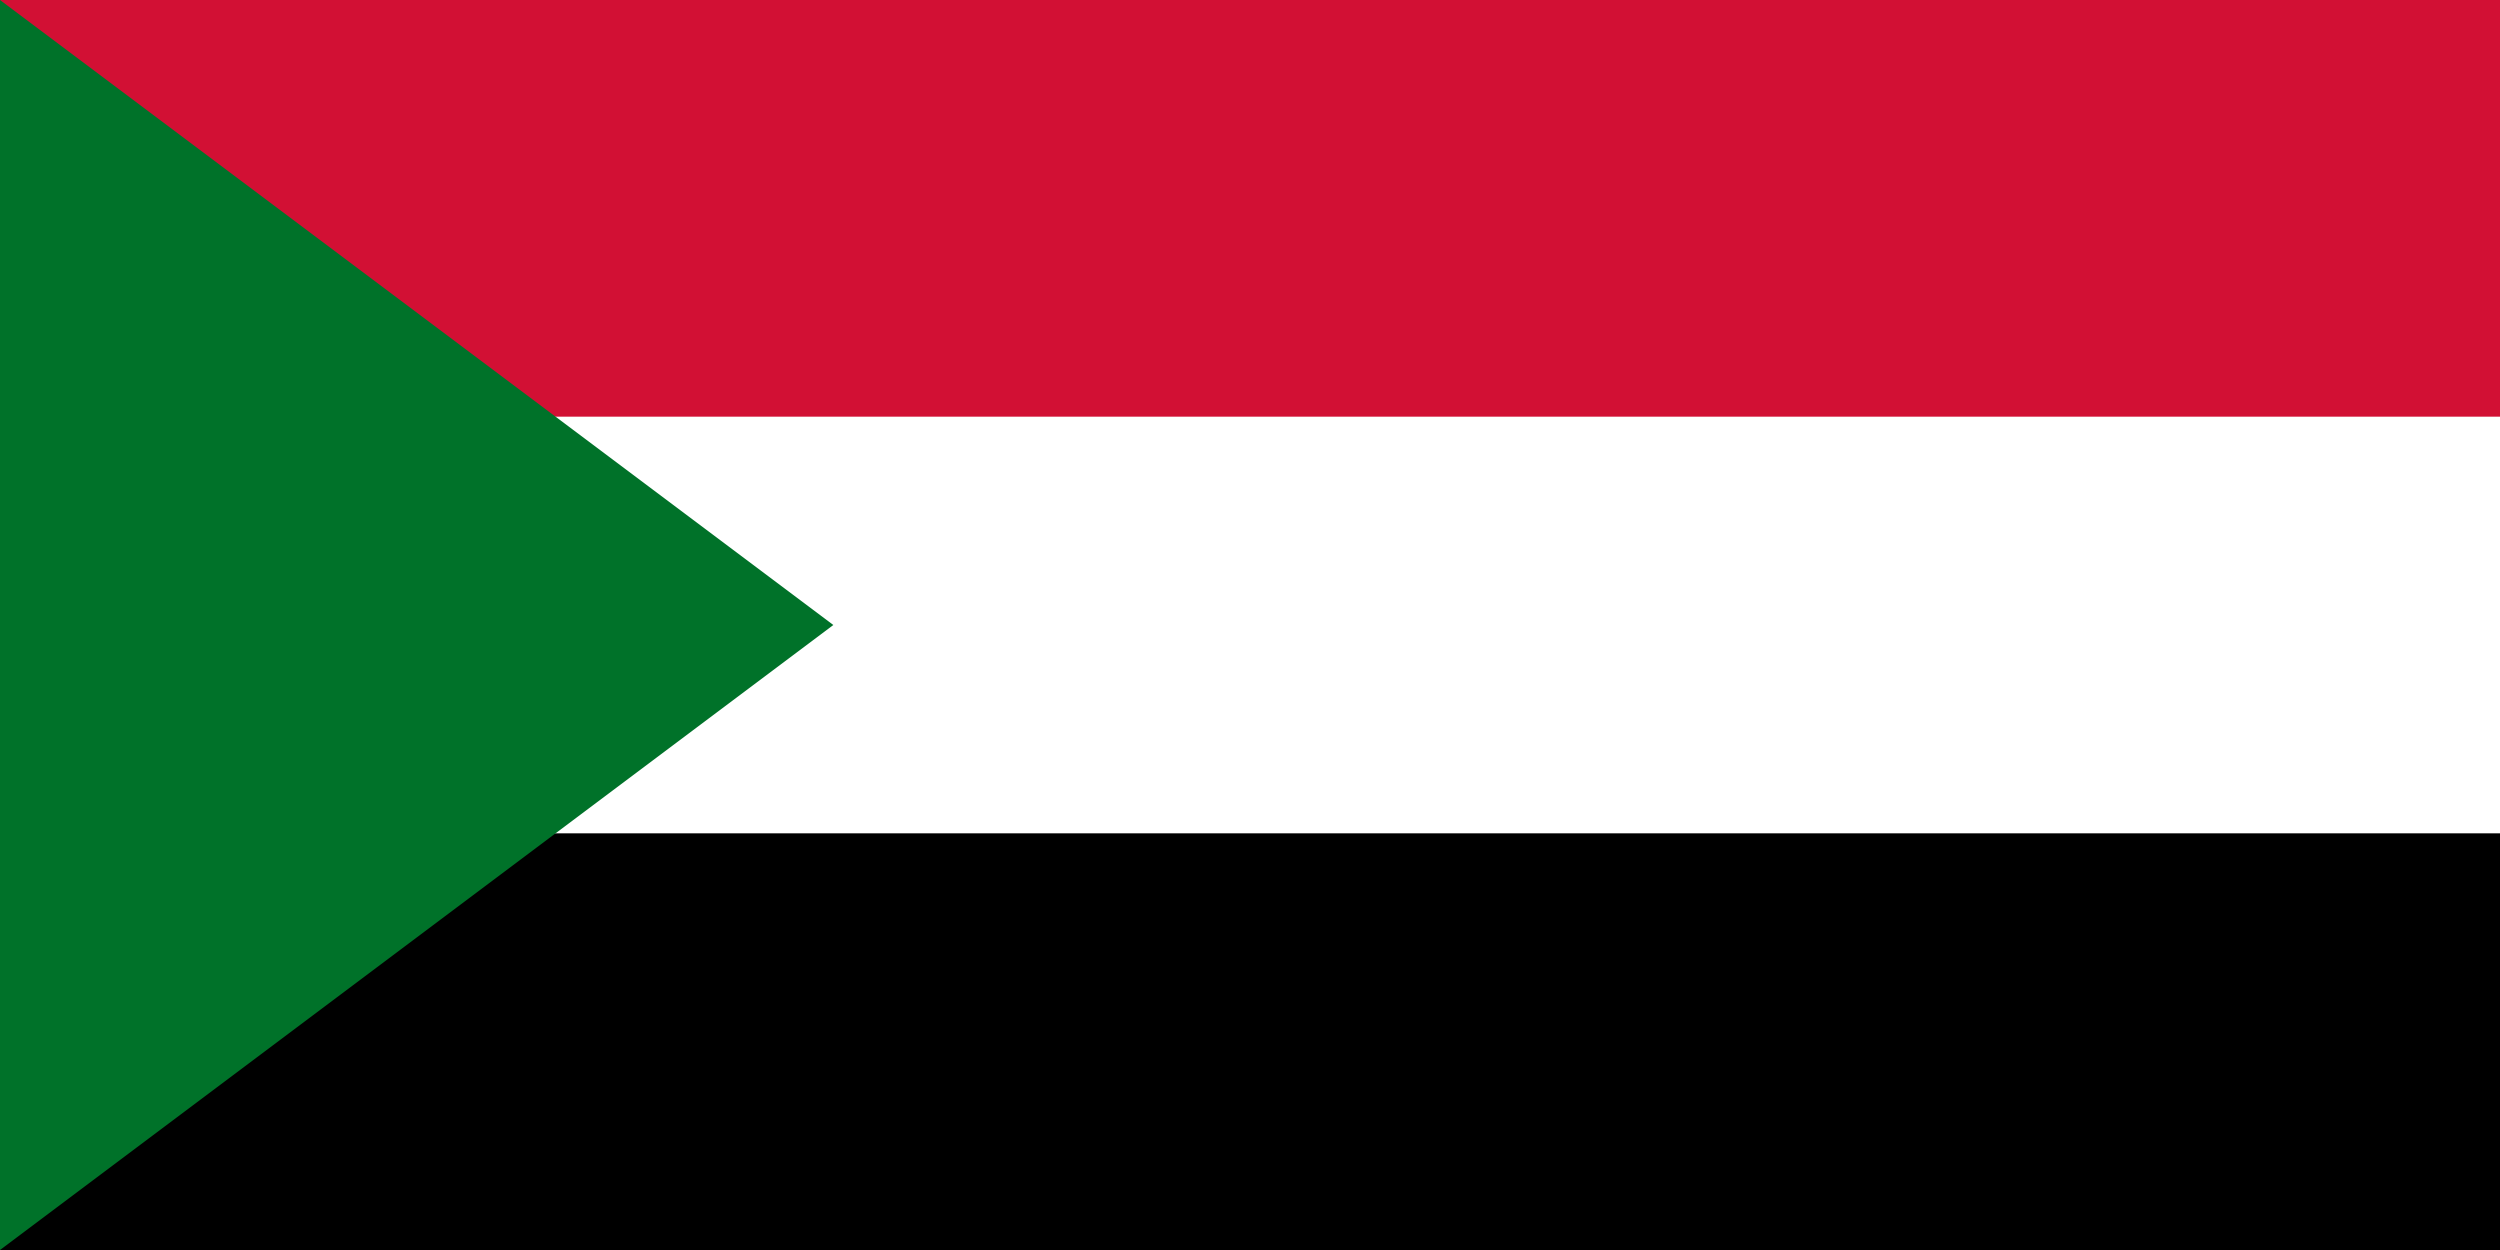
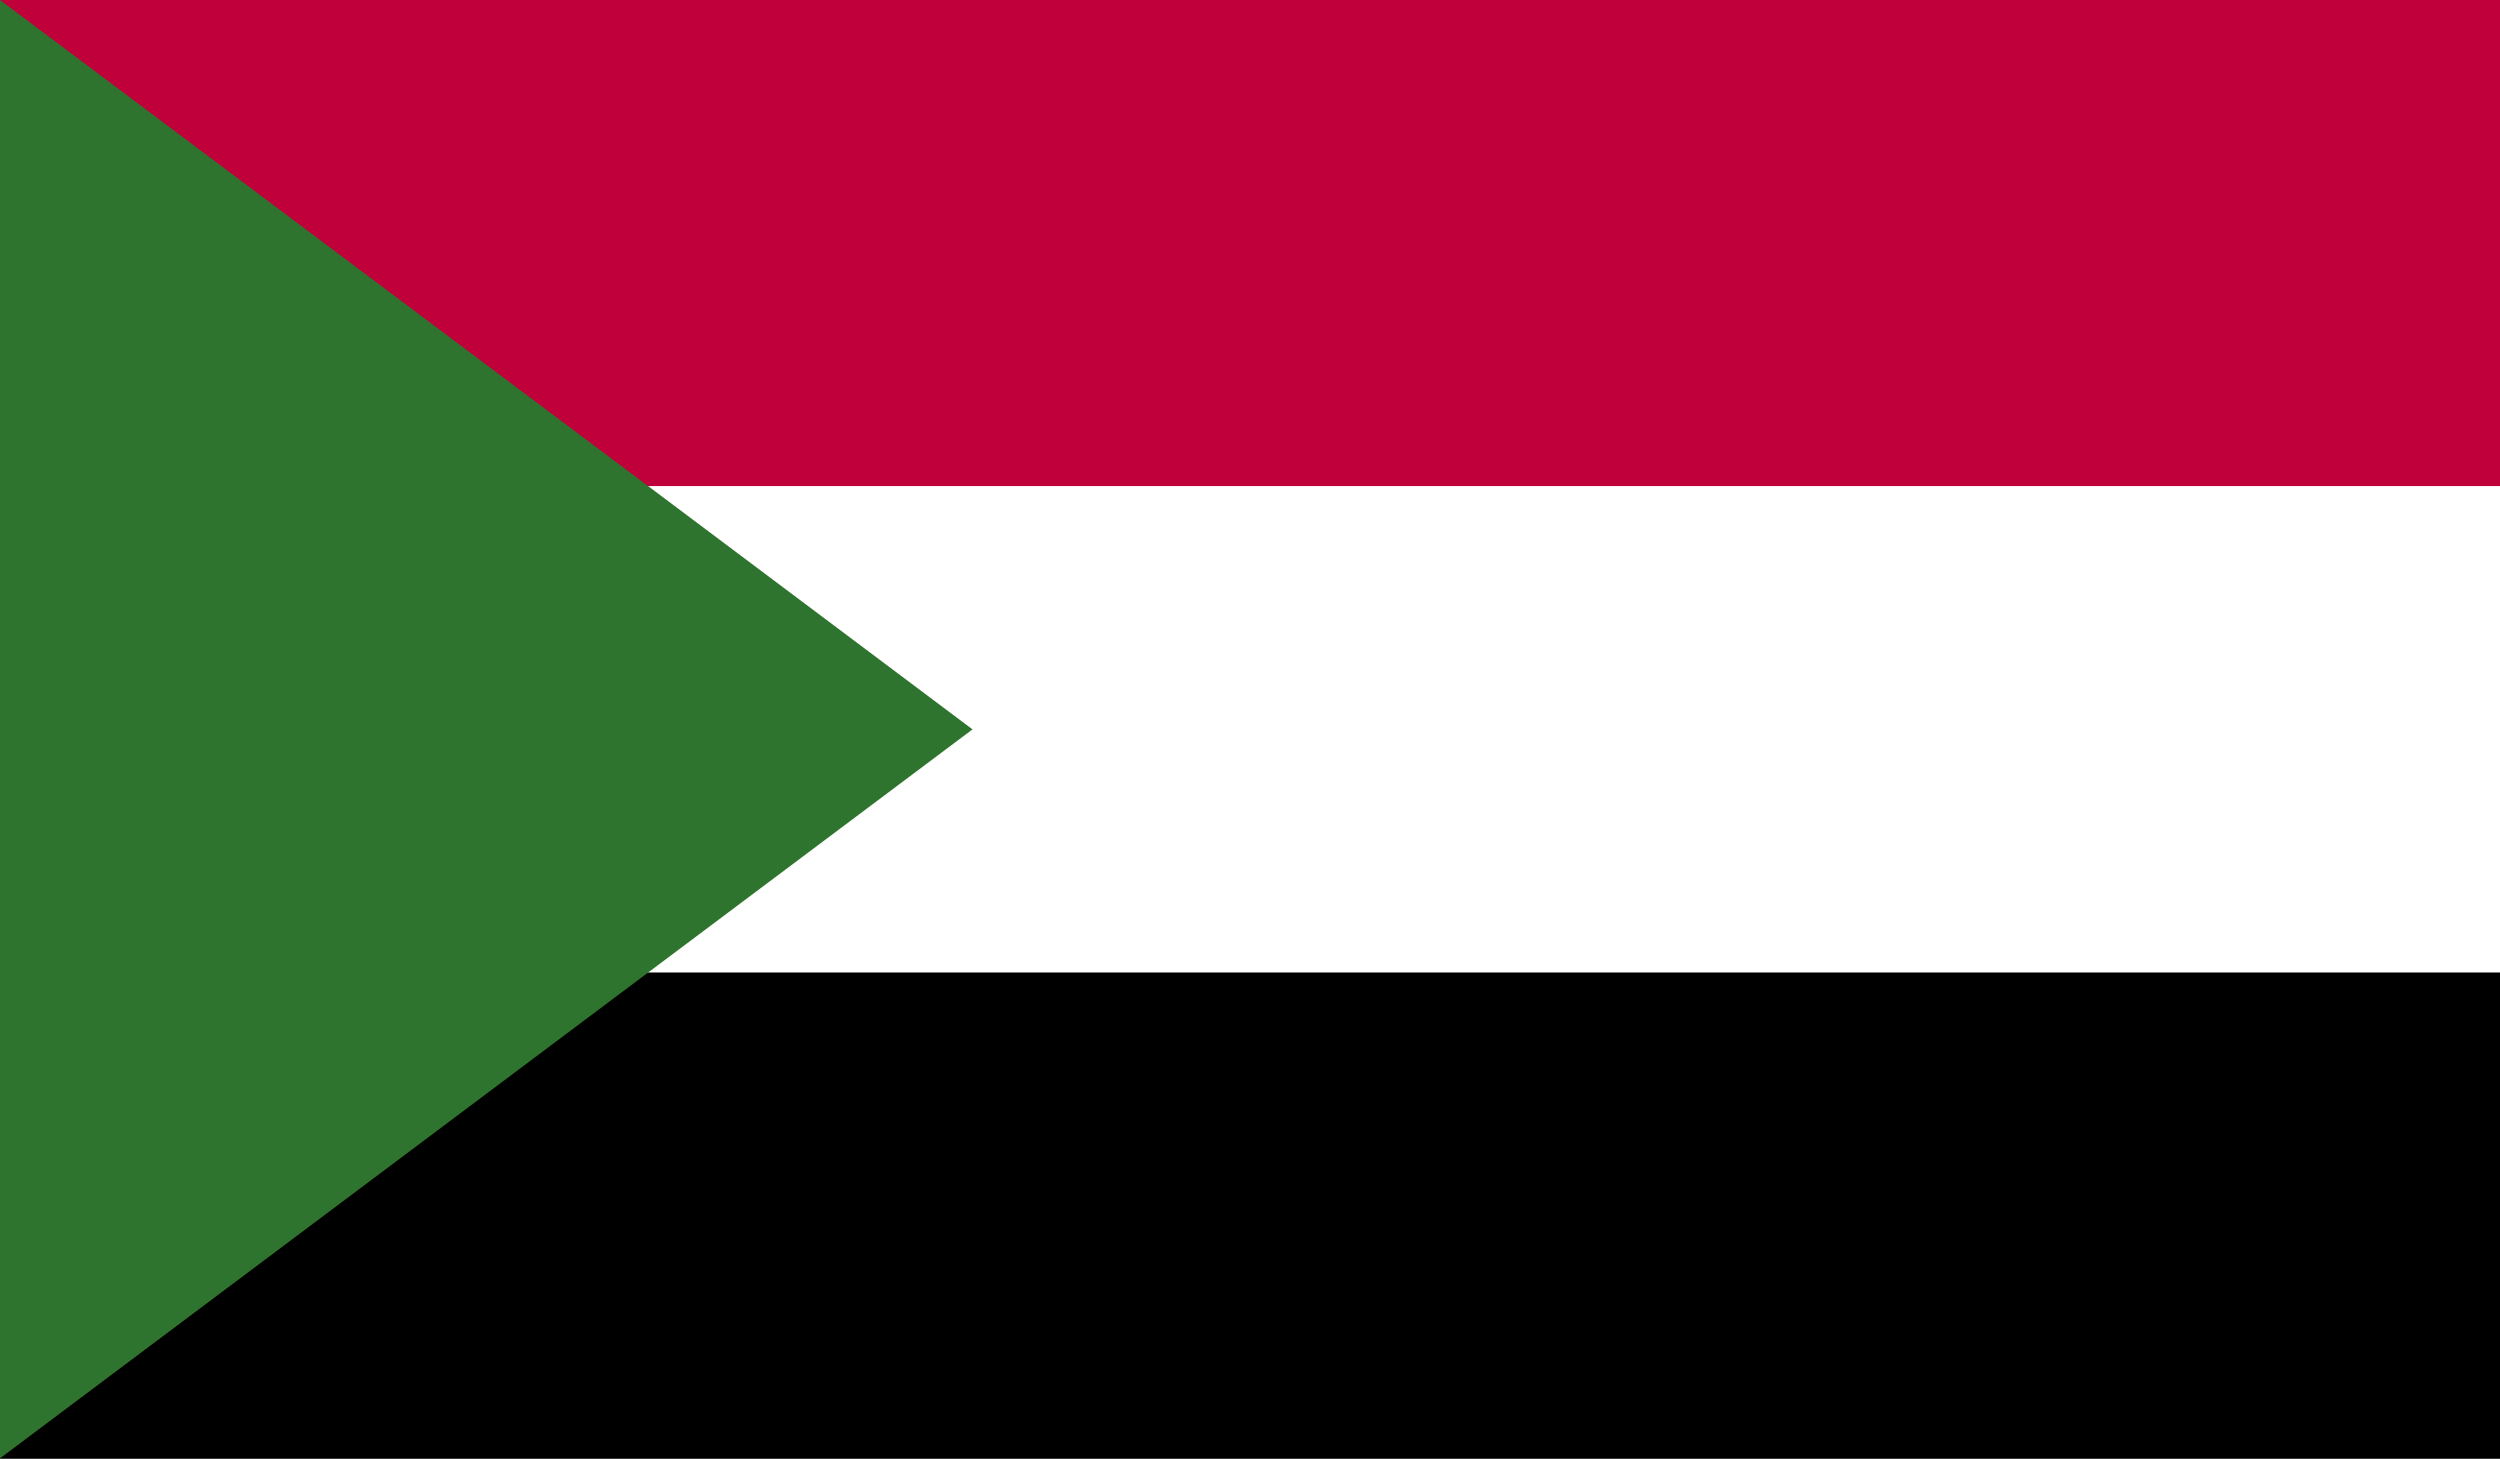
- <svg xmlns="http://www.w3.org/2000/svg" viewBox="0 0 12 6">
-   <rect width="12" height="6" />
-   <rect fill="#FFF" width="12" height="4" />
-   <rect fill="#D21034" width="12" height="2" />
-   <polygon fill="#007229" points="0,0 4,3 0,6" />
+ <svg xmlns="http://www.w3.org/2000/svg" viewBox="0 0 58.92 34.37">
+   <path fill="#c0003b" d="M0 0h58.92v11.46H0z" />
+   <path fill="#fff" d="M0 11.46h58.92v11.46H0z" />
+   <path d="M0 22.92h58.92v11.46H0z" />
+   <path fill="#2f742e" d="M0 0v34.37l22.92-17.18z" />
</svg>
